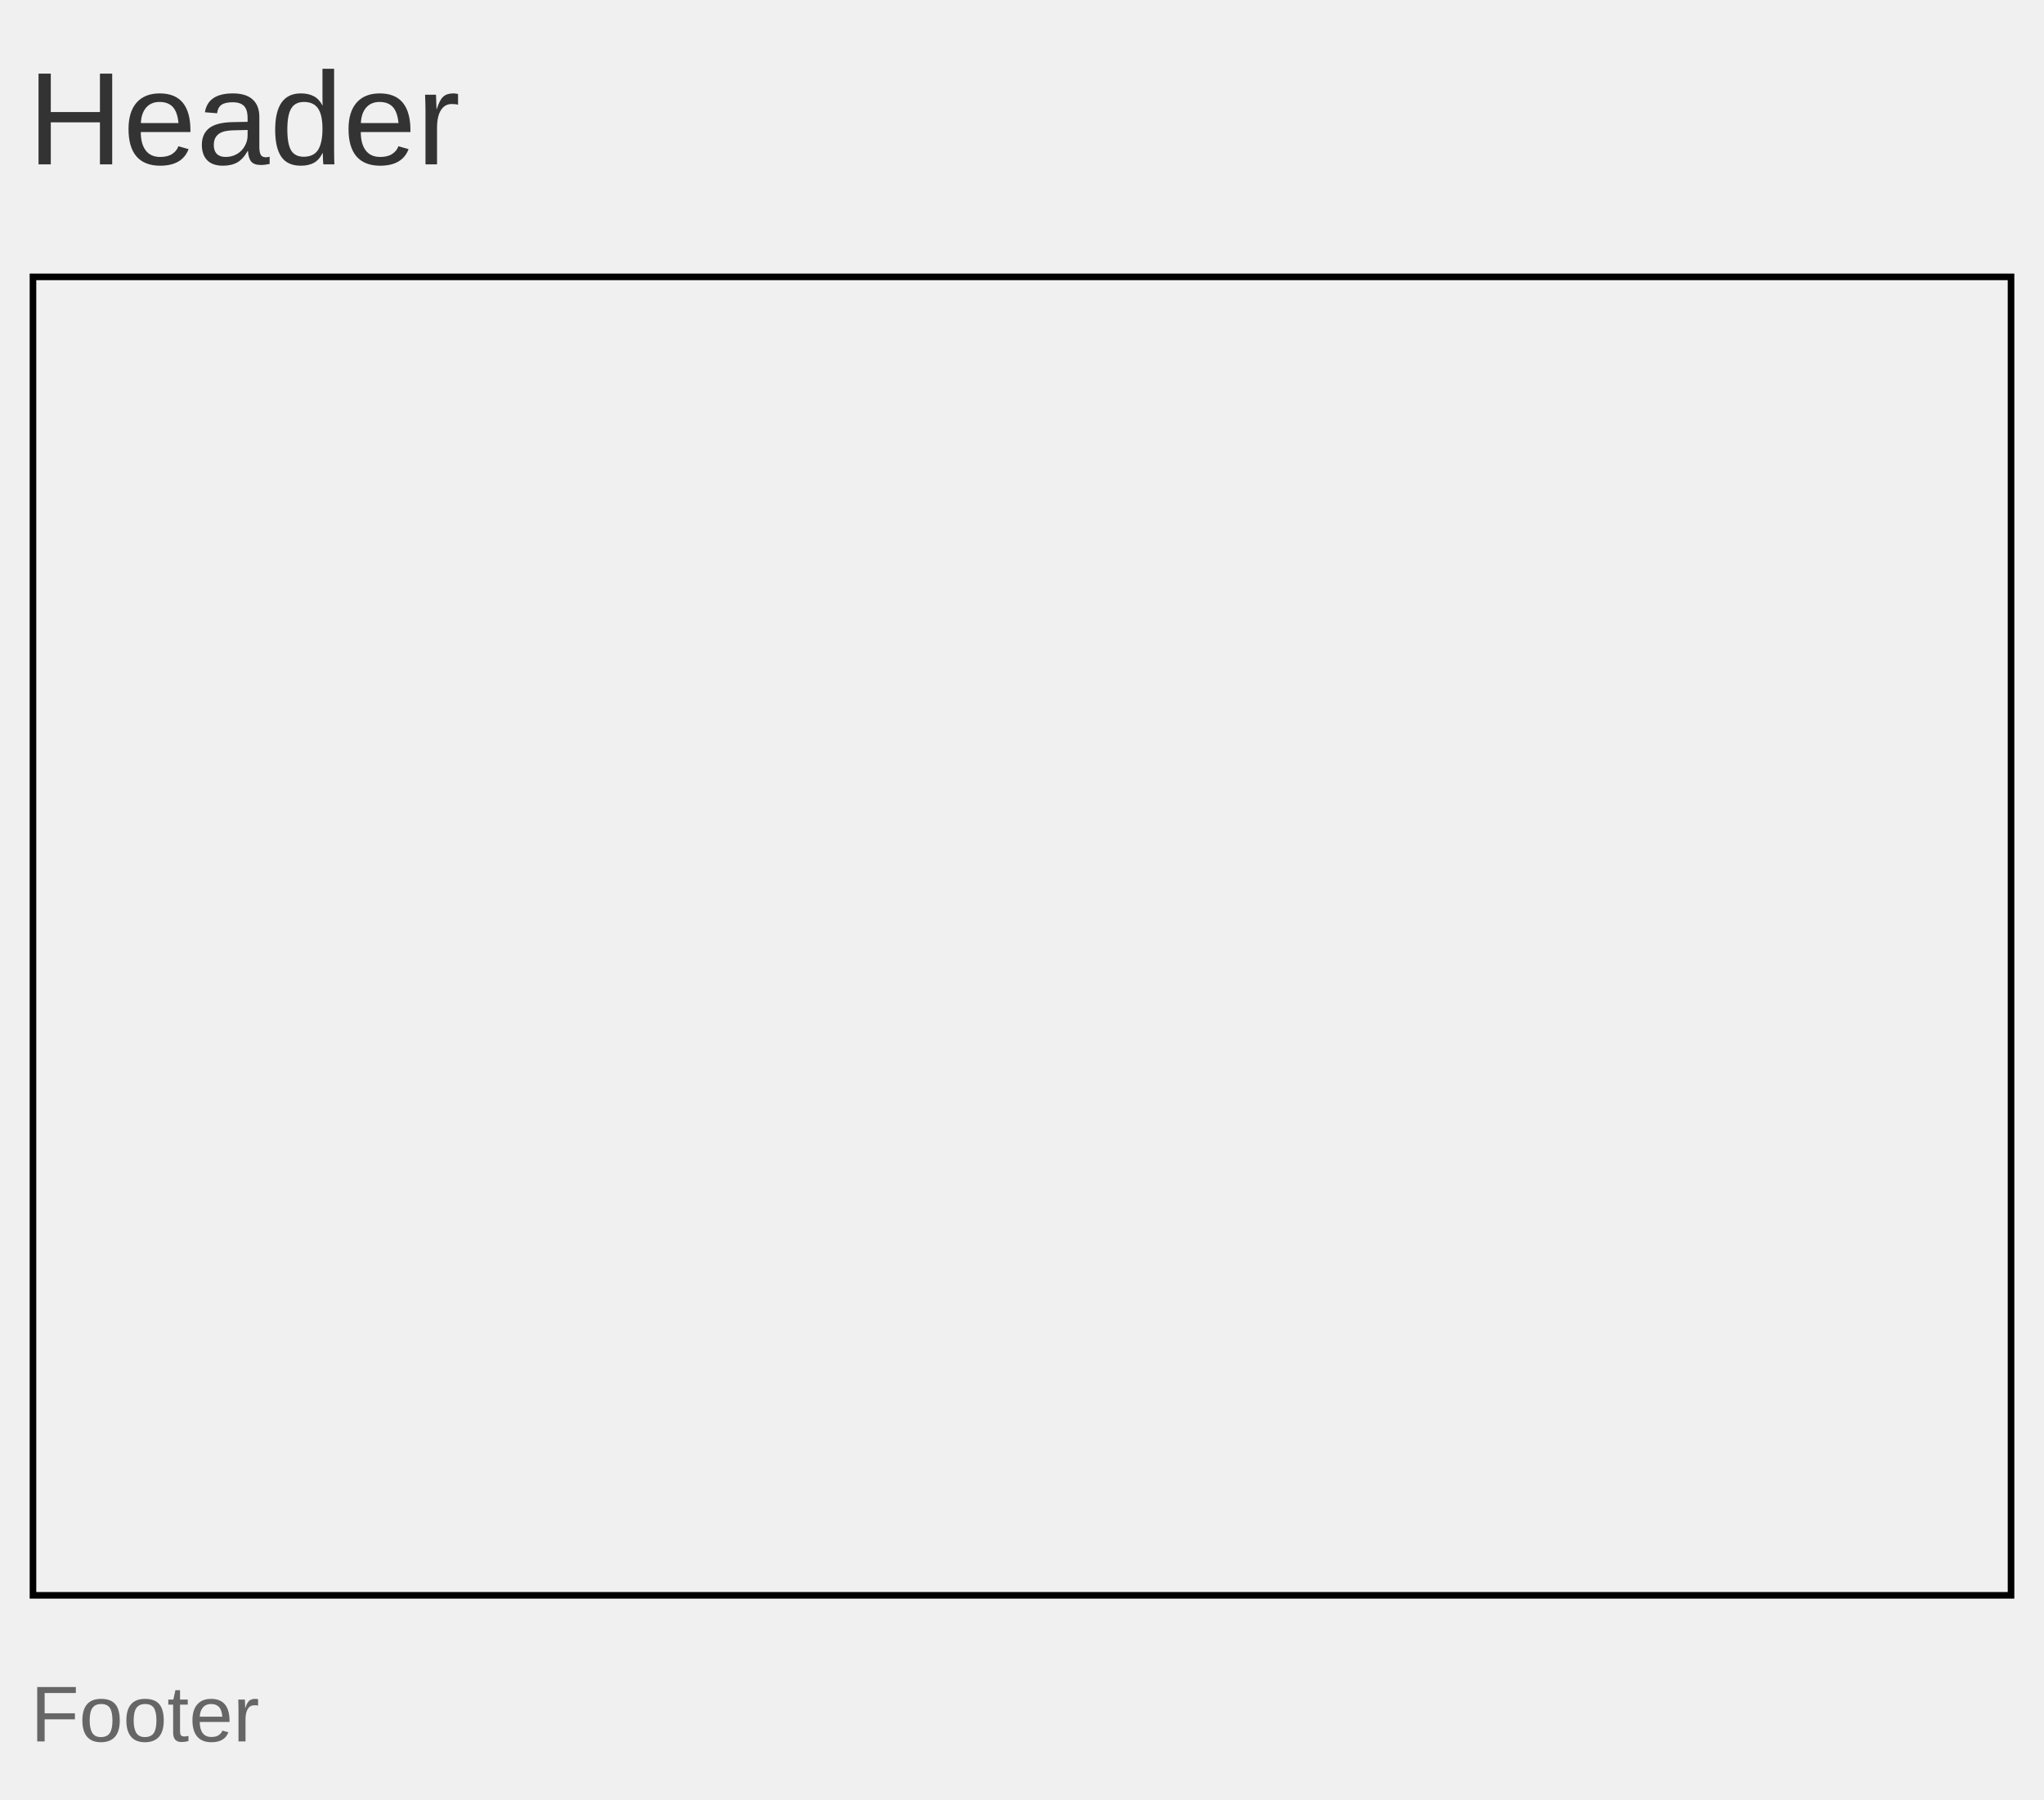
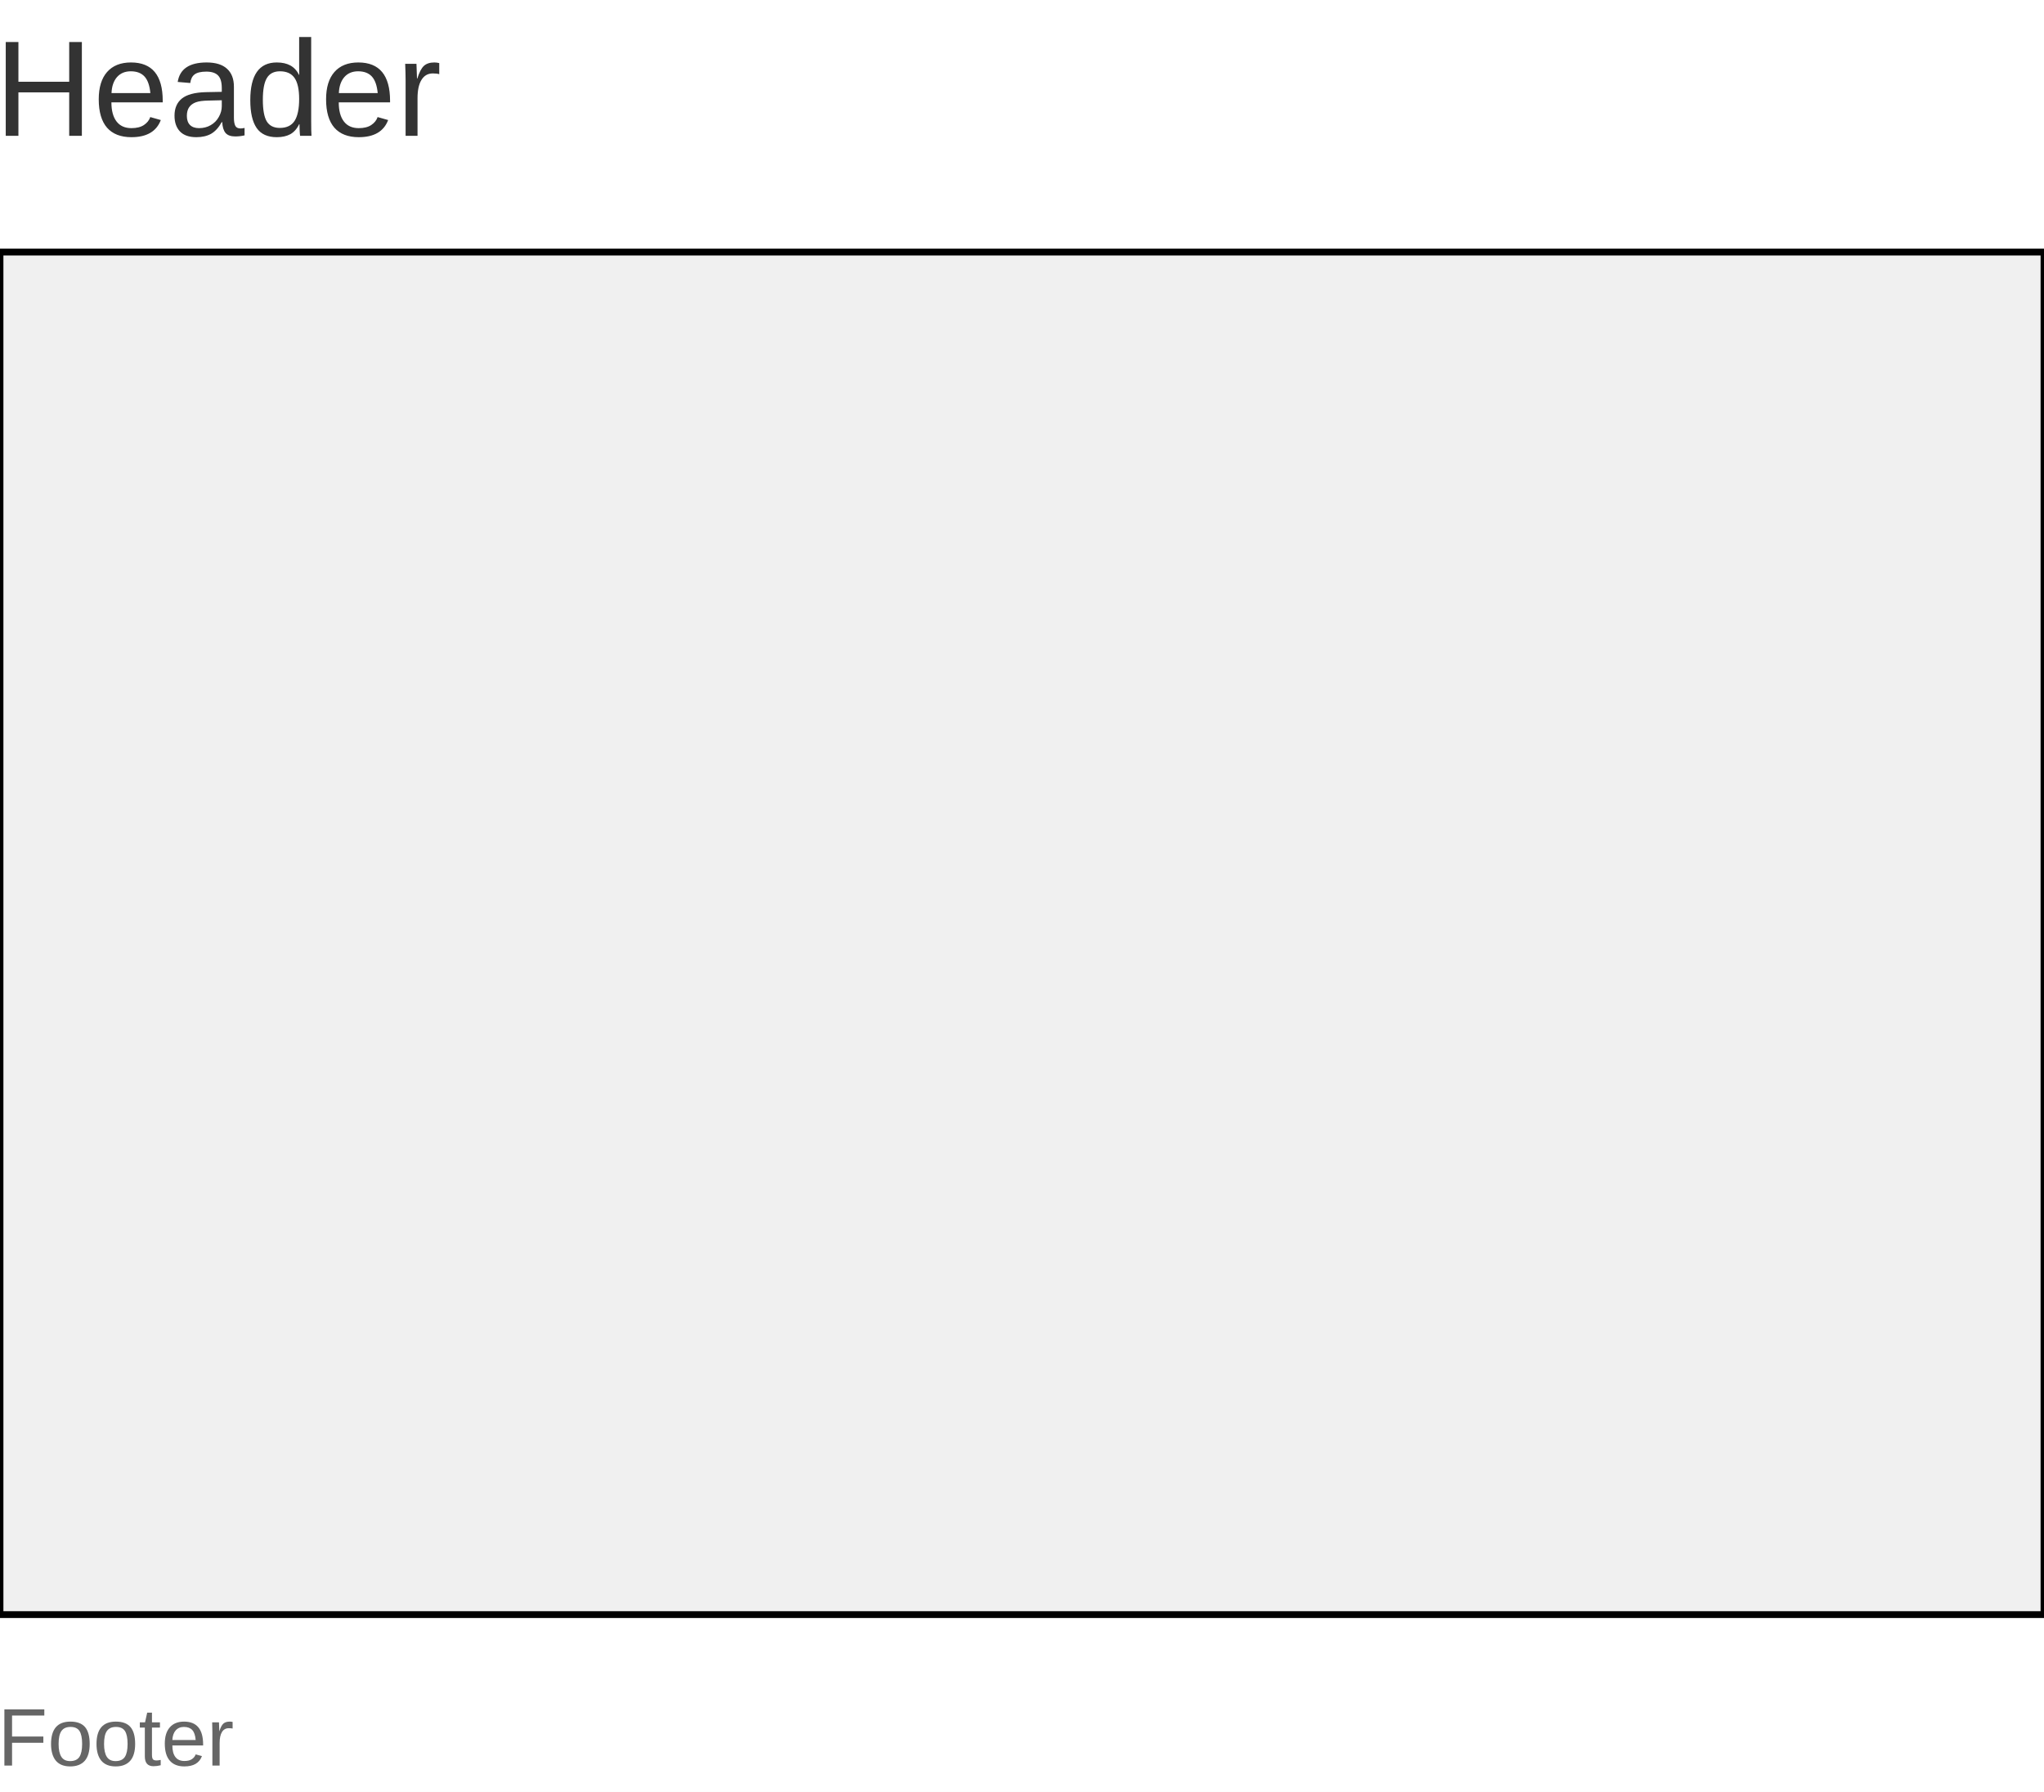
- <svg xmlns="http://www.w3.org/2000/svg" width="310" height="273">
+ <svg xmlns="http://www.w3.org/2000/svg" width="300" height="263">
  <g transform="translate(, )">
-     <g transform="translate(5, 5)">
+     <rect x="0" y="0" width="300" height="263" fill="white" stroke="none" />
+     <g>
+       <rect x="0" y="0" width="300" height="263" fill="white" stroke="none" />
      <g>
+         <rect x="0" y="0" width="300" height="263" fill="white" stroke="none" />
        <g>
+           <rect x="0" y="0" width="65" height="27" fill="white" stroke="none" />
          <text x="32" y="13" font-size="20" font-family="Arial, Helvetica, sans-serif" text-anchor="middle" dominant-baseline="central" fill="#333333">Header</text>
        </g>
        <rect x="0" y="37" width="300" height="200" fill="#f0f0f0" stroke="black" />
        <g transform="translate(0, 247)">
+           <rect x="0" y="0" width="35" height="16" fill="white" stroke="none" />
          <text x="17" y="8" font-size="12" font-family="Arial, Helvetica, sans-serif" text-anchor="middle" dominant-baseline="central" fill="#666666">Footer</text>
        </g>
      </g>
    </g>
  </g>
</svg>
